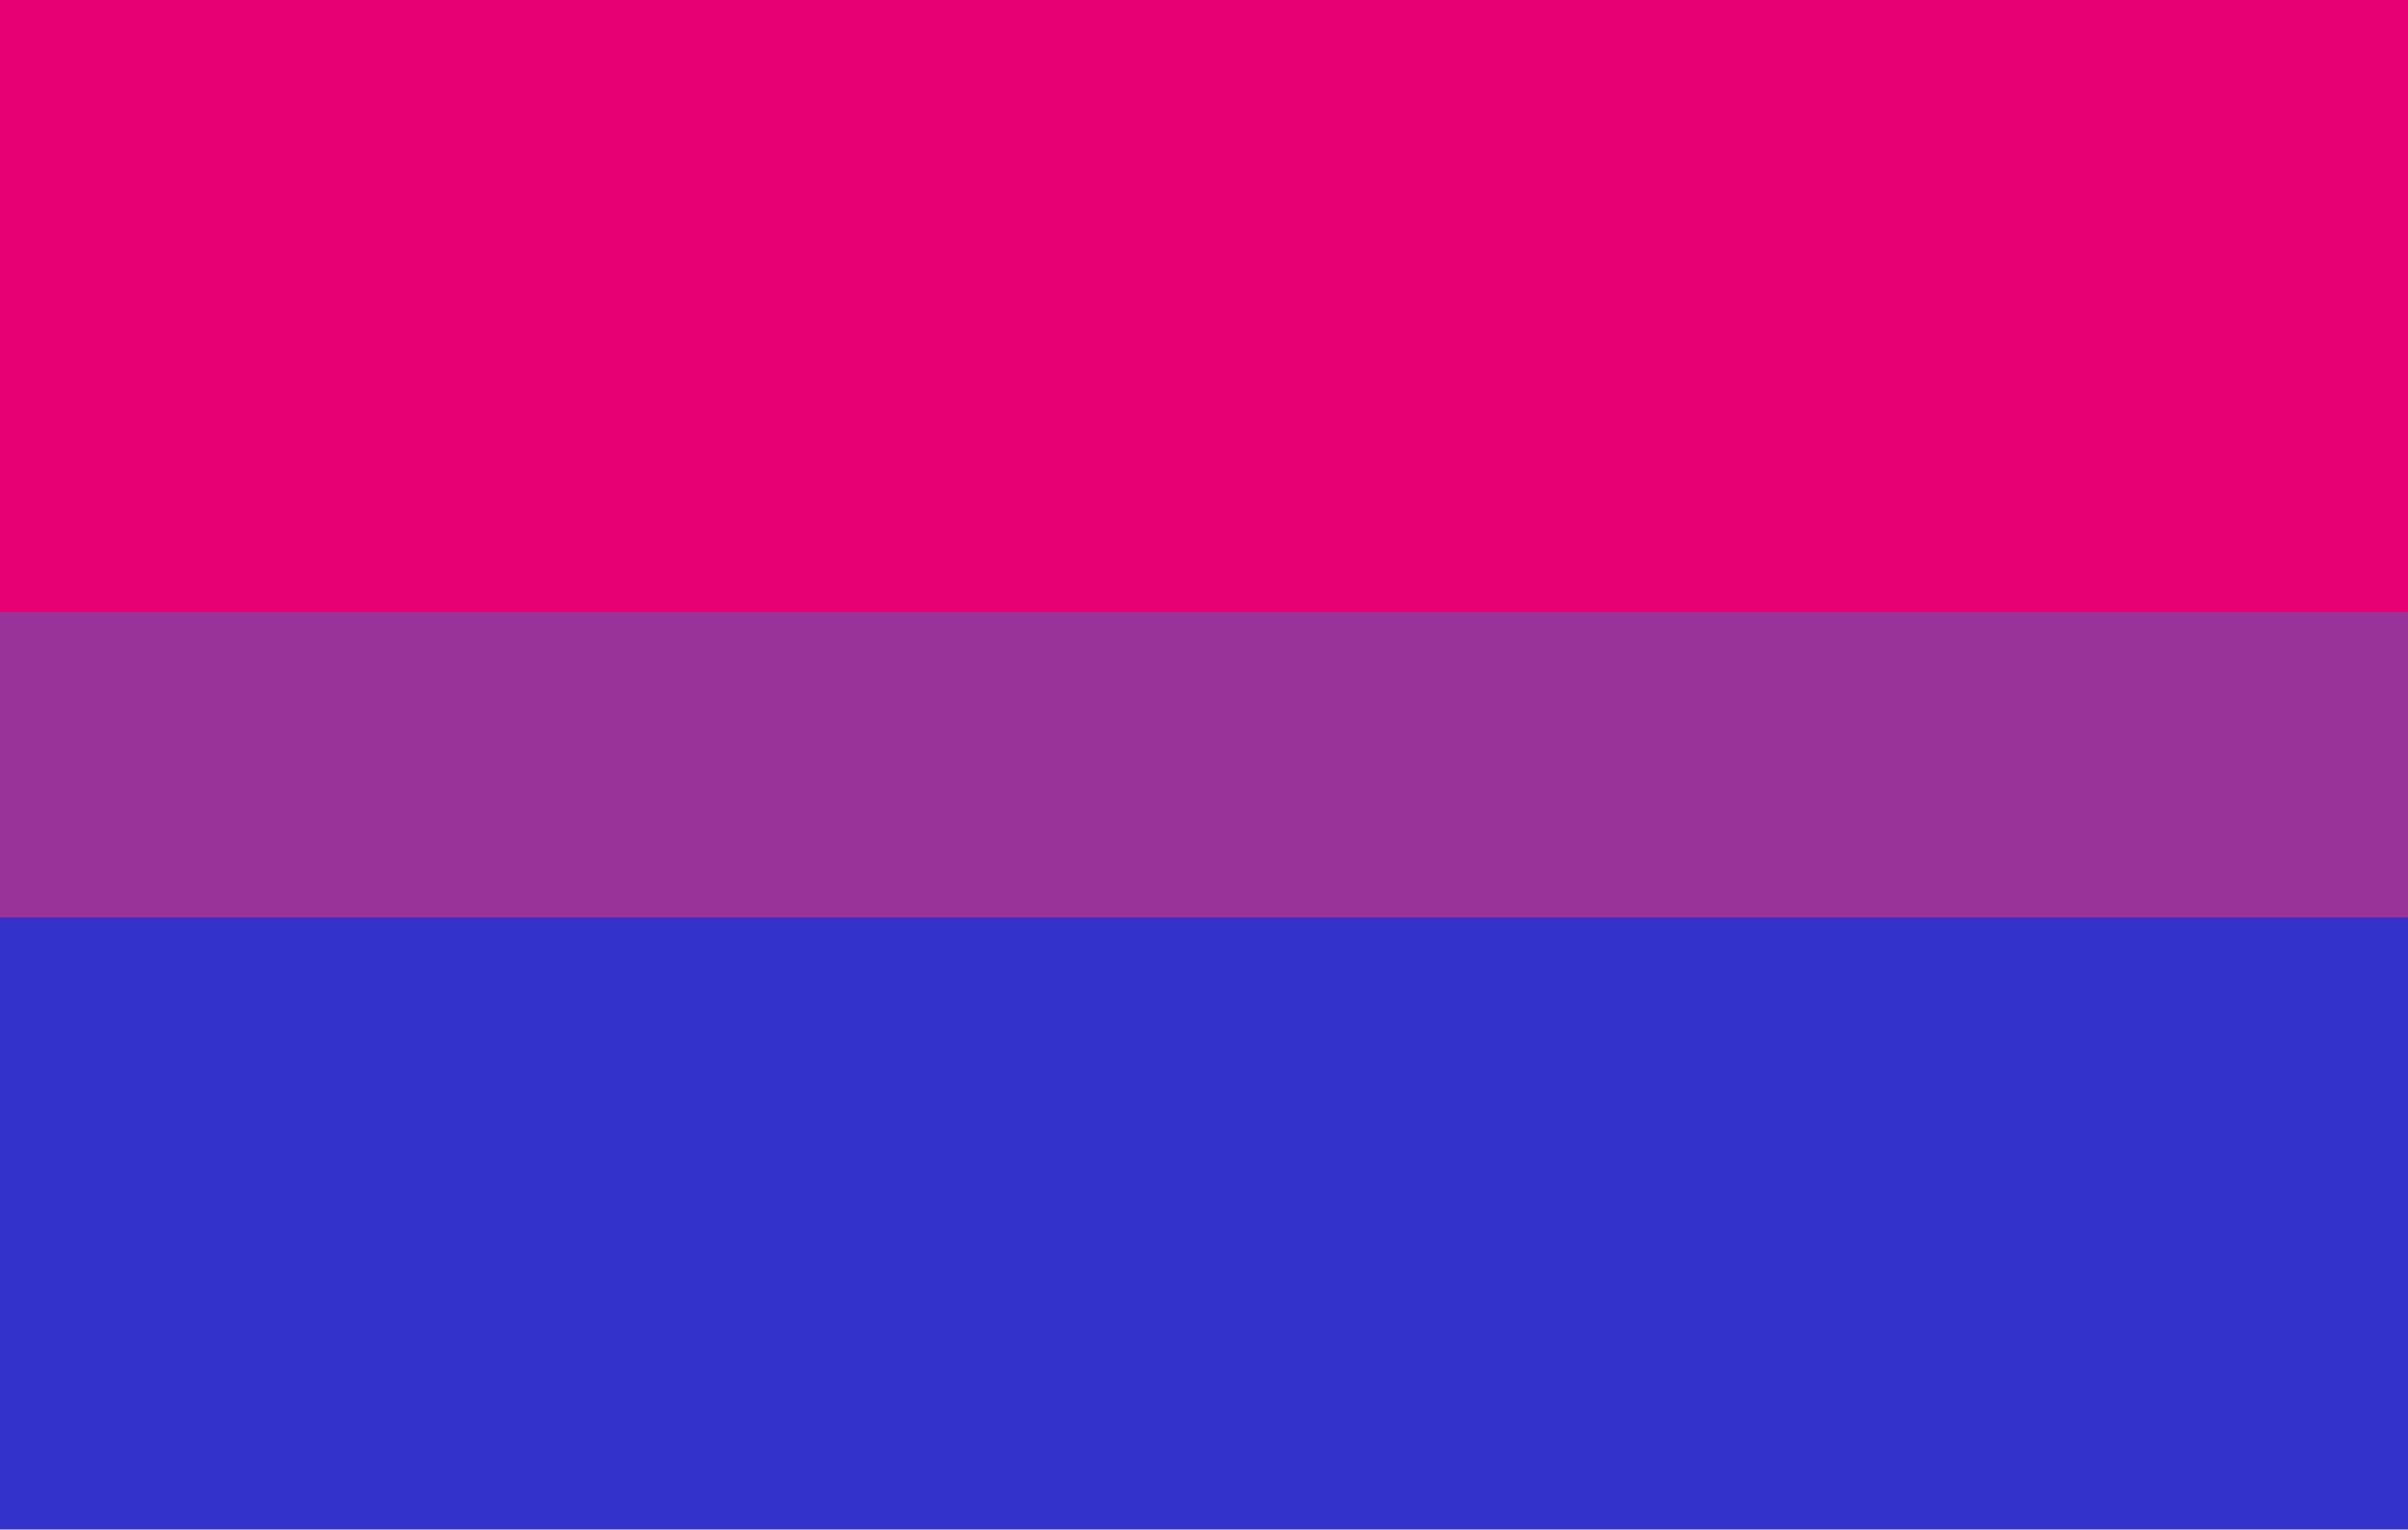
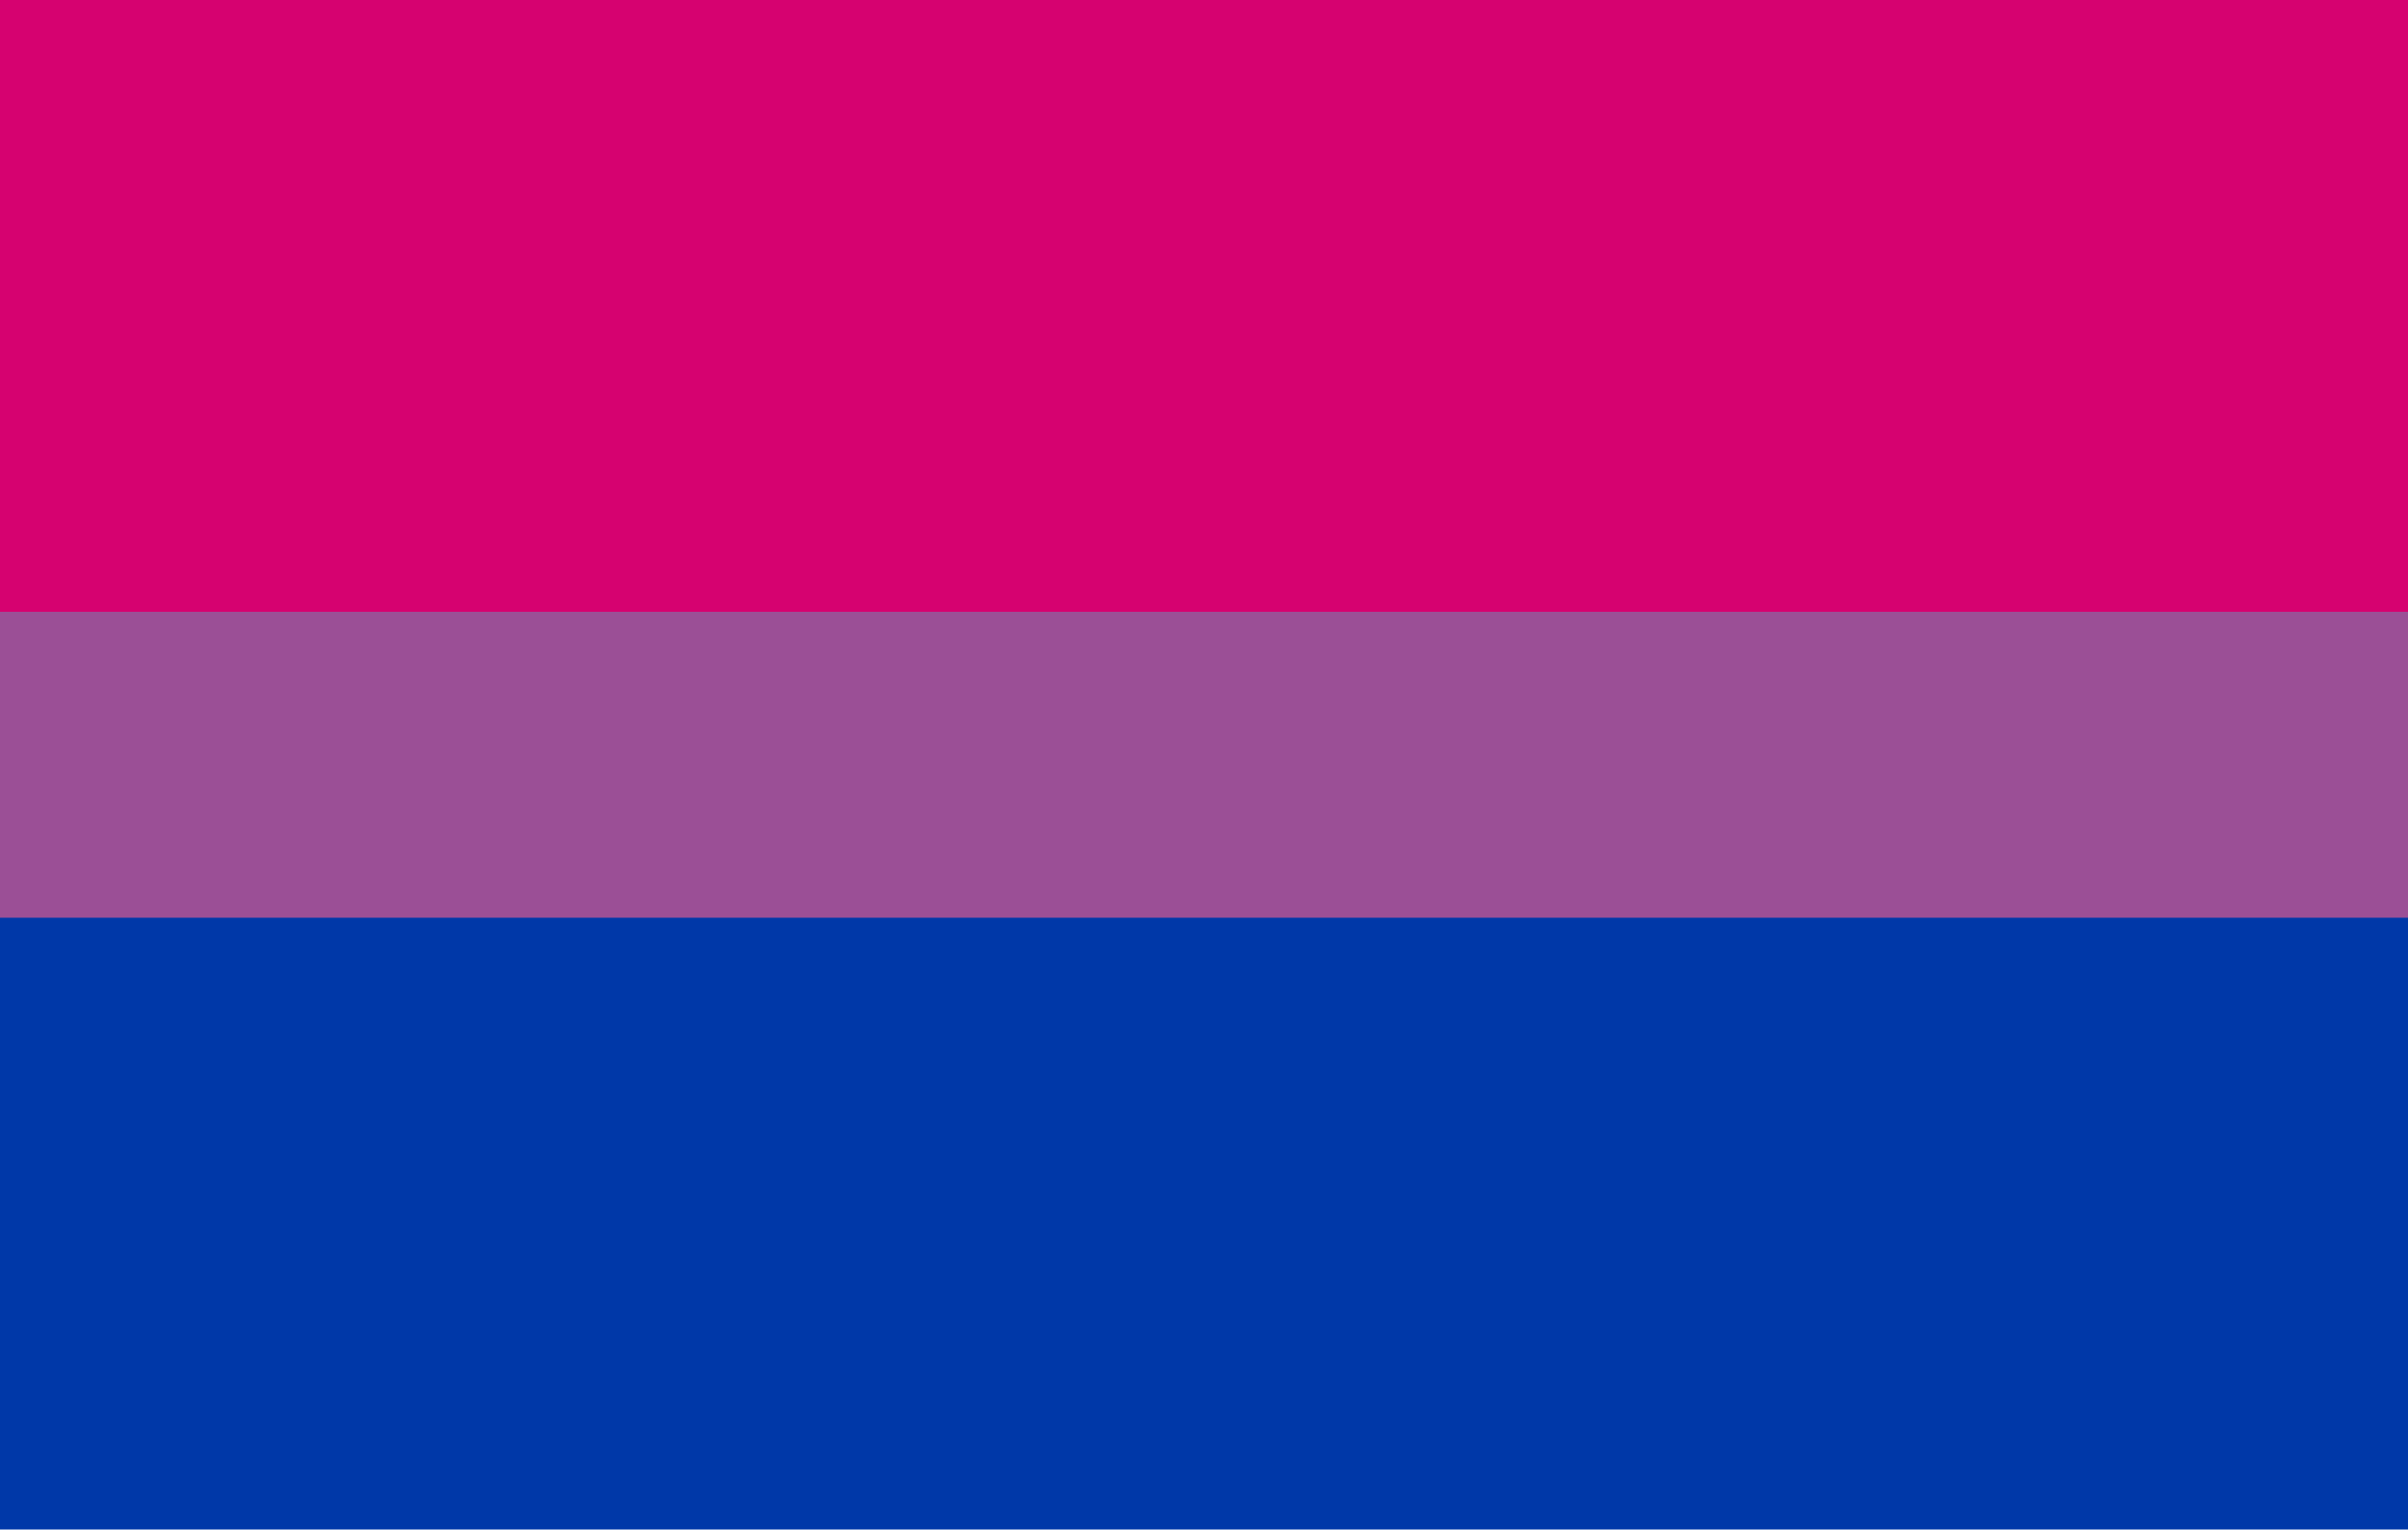
<svg xmlns="http://www.w3.org/2000/svg" viewBox="0 0 5000 3175">
-   <rect fill="#3333cc" width="5000" height="3175" />
-   <rect fill="#993399" width="5000" height="1905" />
-   <rect fill="#e60073" width="5000" height="1270" />
+   <rect fill="#0038A8" width="5000" height="3175" />
+   <rect fill="#9B4F96" width="5000" height="1905" />
+   <rect fill="#D60270" width="5000" height="1270" />
</svg>
